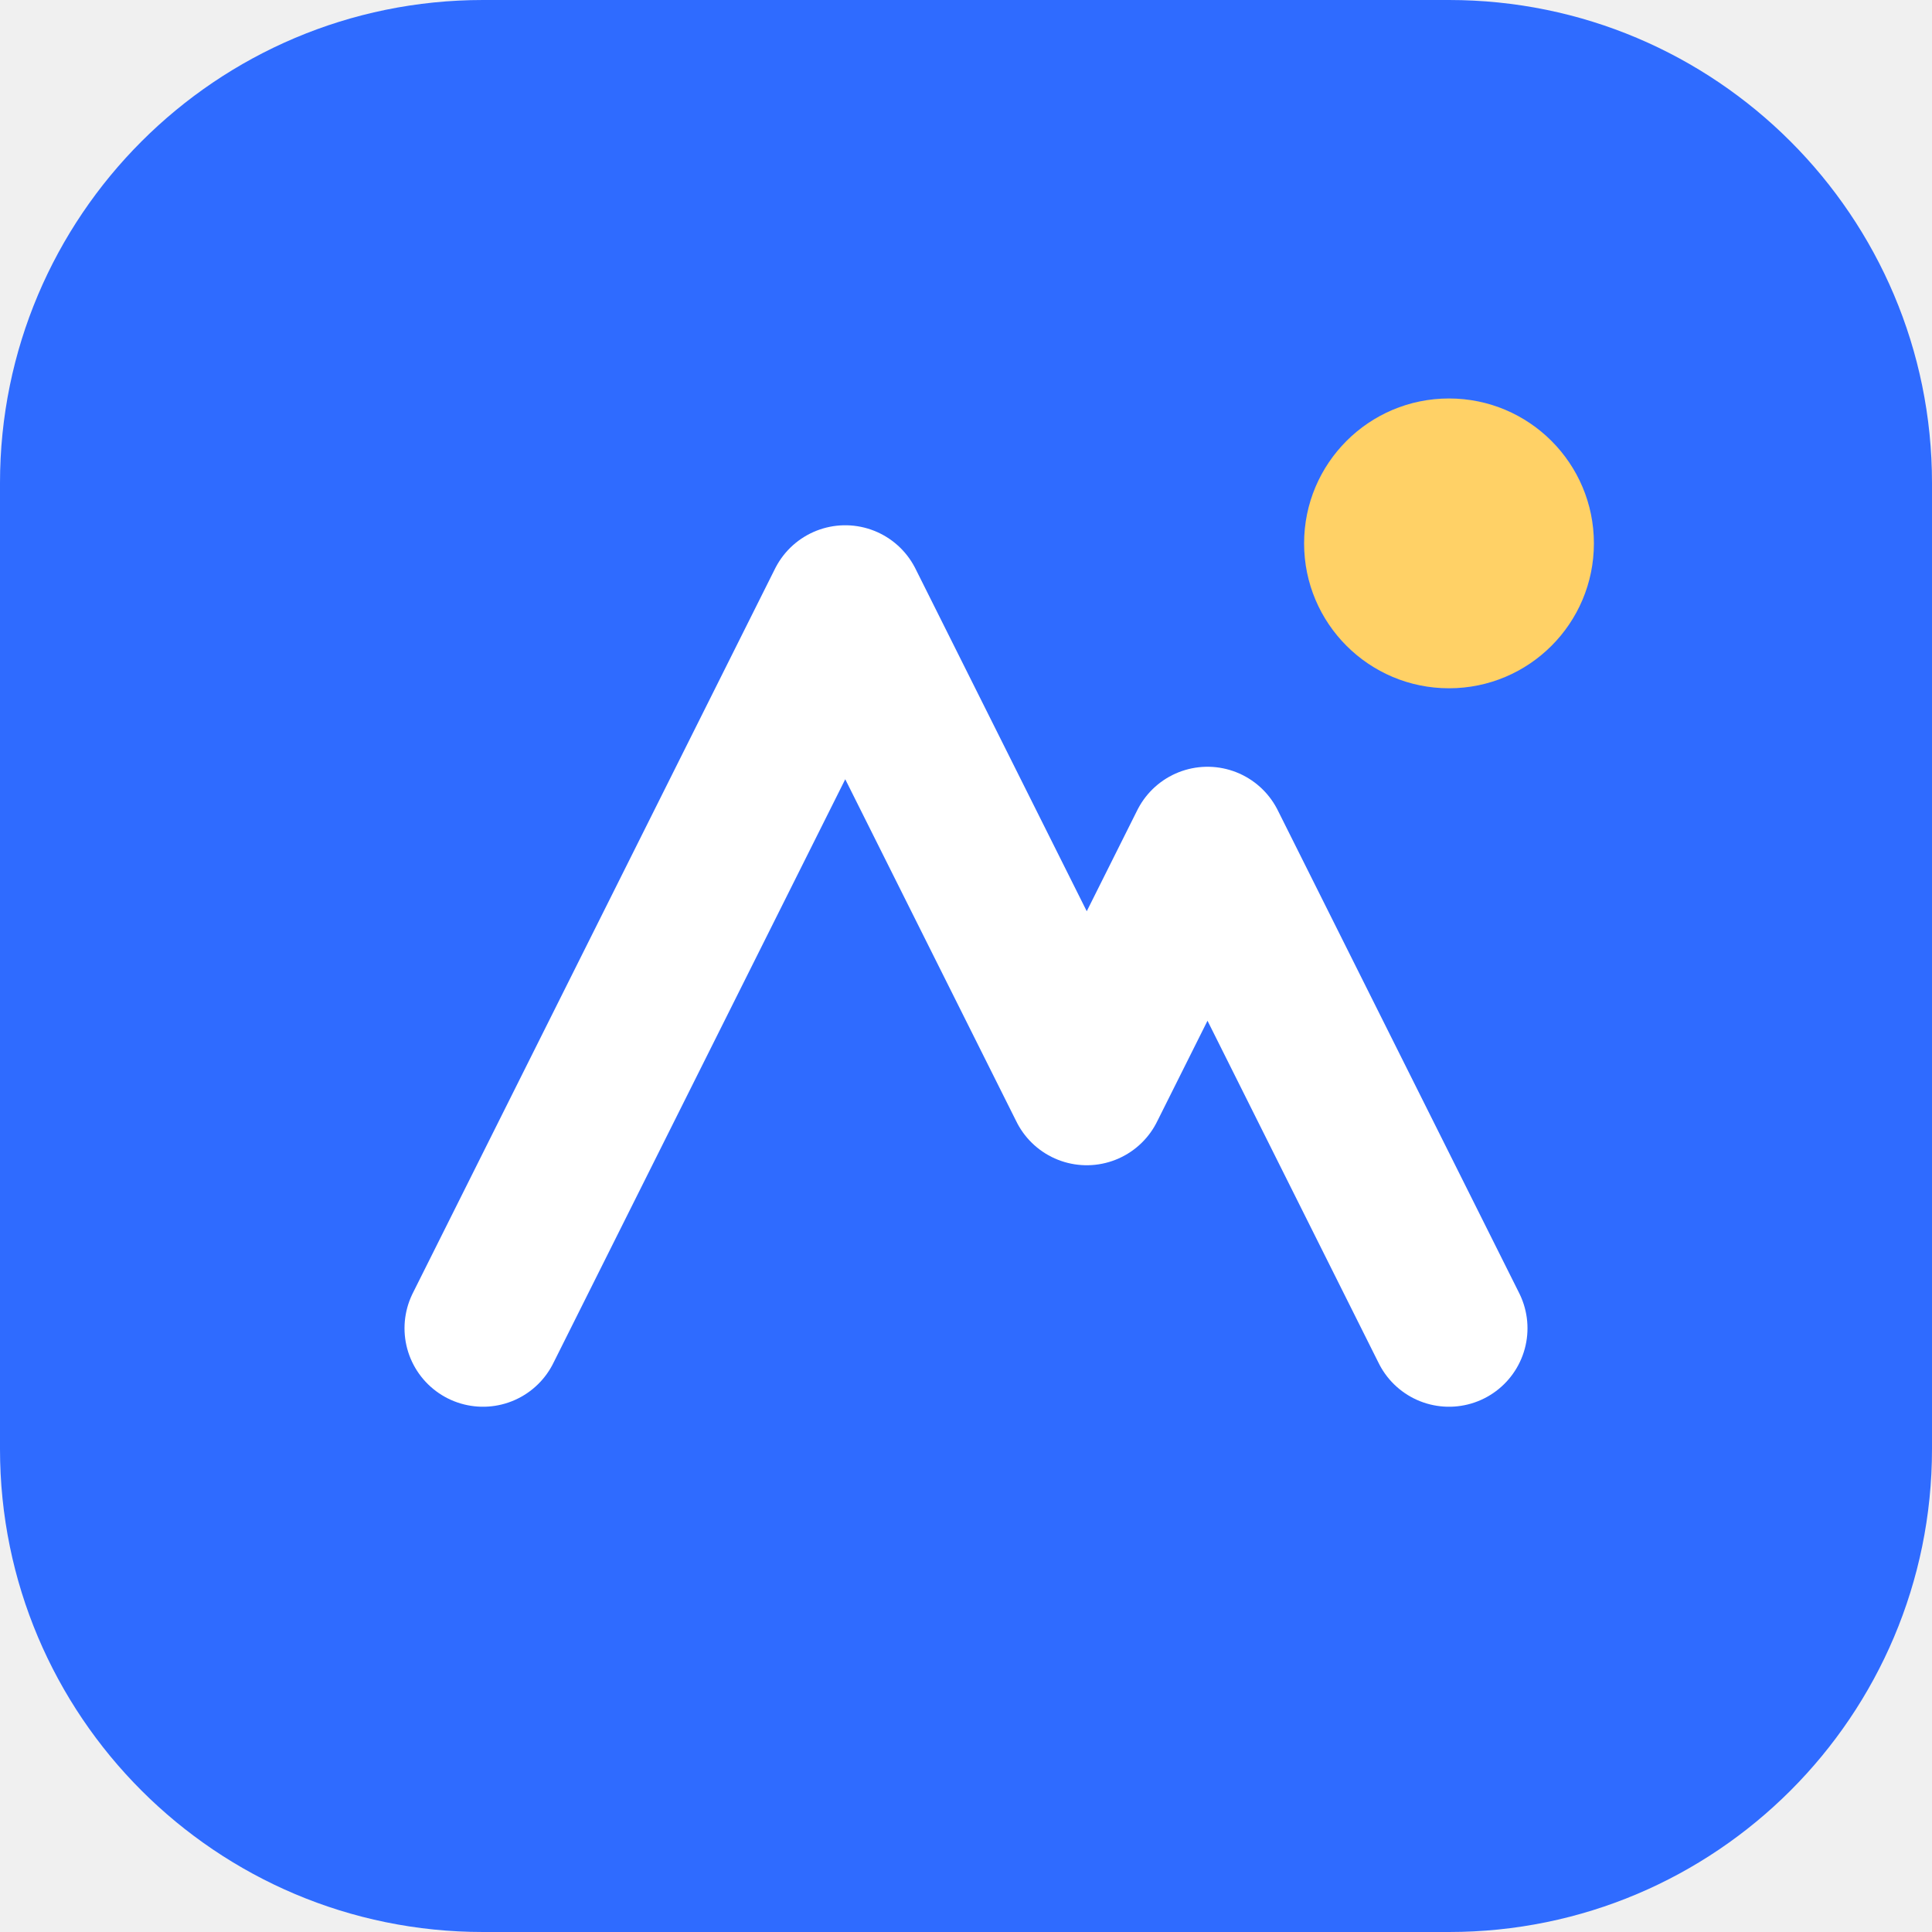
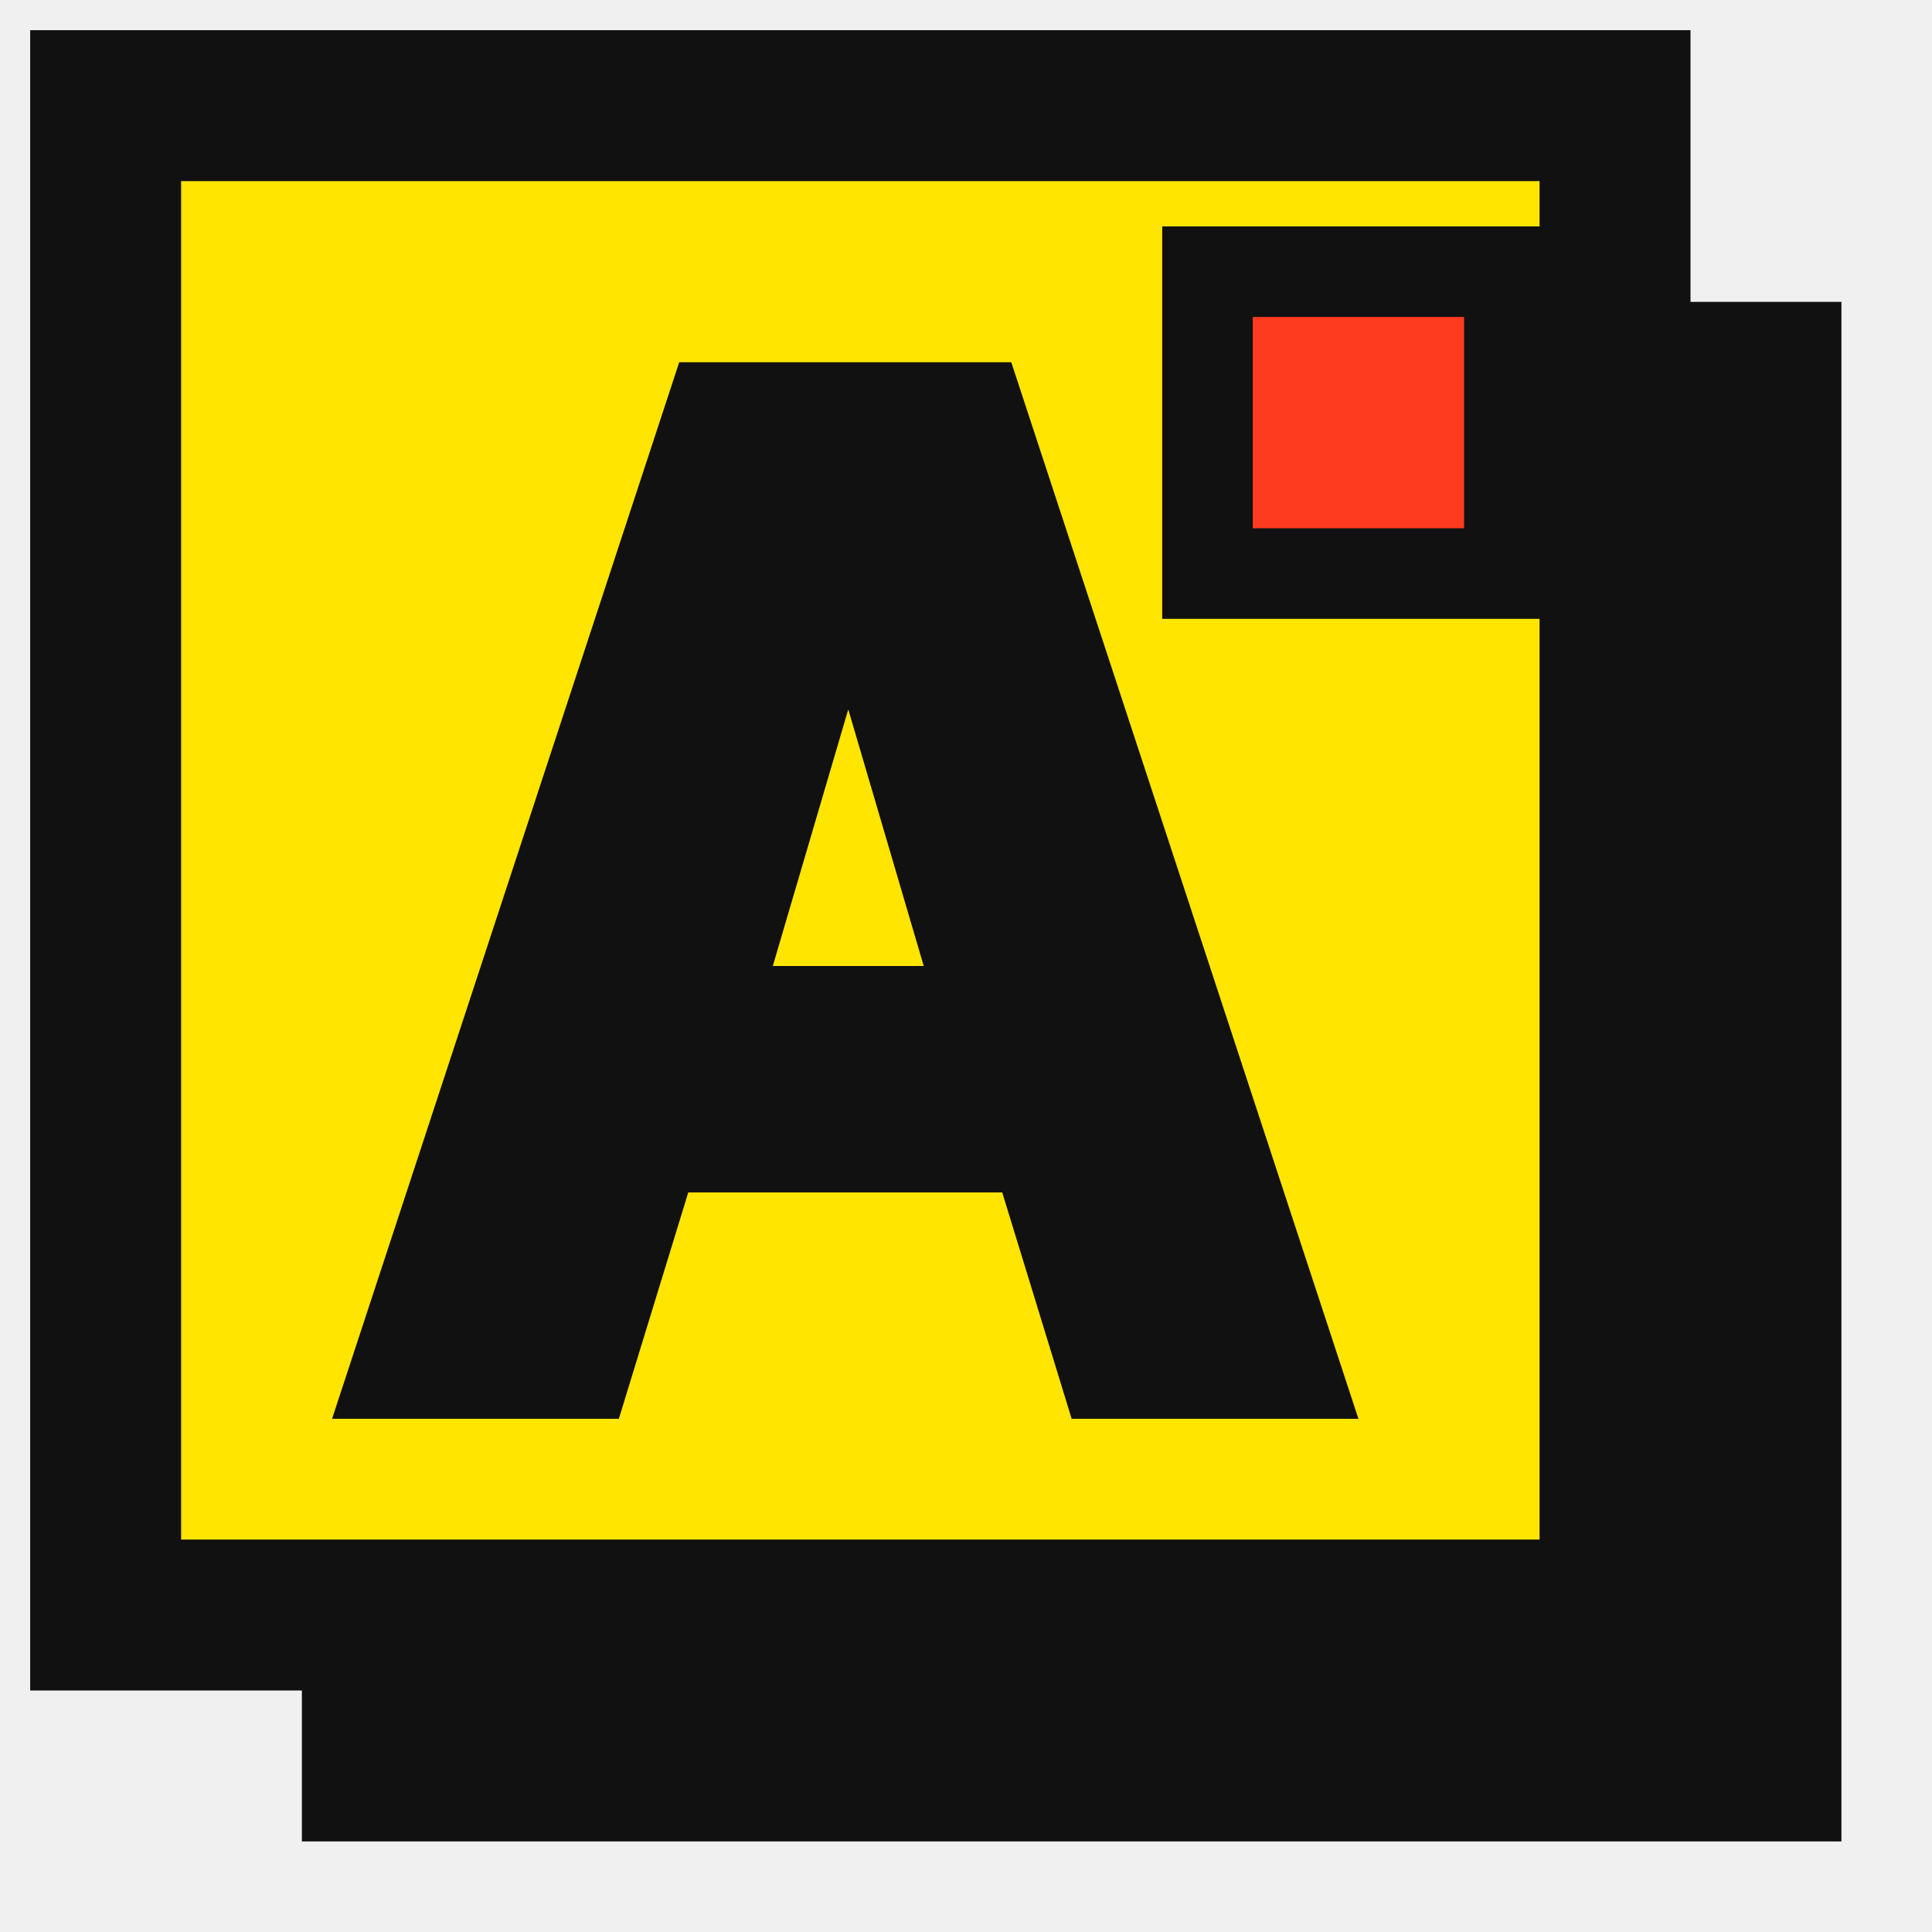
- <svg xmlns="http://www.w3.org/2000/svg" viewBox="0 0 32 32">
-   <rect width="32" height="32" rx="8" fill="#2f6bff" />
-   <path d="M8 22l6-12 4 8 2-4 4 8" fill="none" stroke="#fff" stroke-width="2.6" stroke-linecap="round" stroke-linejoin="round" />
-   <circle cx="24" cy="9" r="2.4" fill="#ffd166" />
+ <svg xmlns="http://www.w3.org/2000/svg" viewBox="0 0 64 64">
+   <rect x="10" y="10" width="51" height="51" fill="#111" />
+   <rect x="3.5" y="3.5" width="50" height="50" fill="#FFE500" stroke="#111" stroke-width="5" />
+   <path fill="#111" fill-rule="evenodd" d="M11 47 22.5 12h11L45 47h-9.5l-2.3-7.5h-10.4L20.5 47zm14.6-15h5L28.1 23.5z" />
+   <rect x="40" y="9" width="10" height="10" fill="#FF3B1F" stroke="#111" stroke-width="3" />
</svg>
